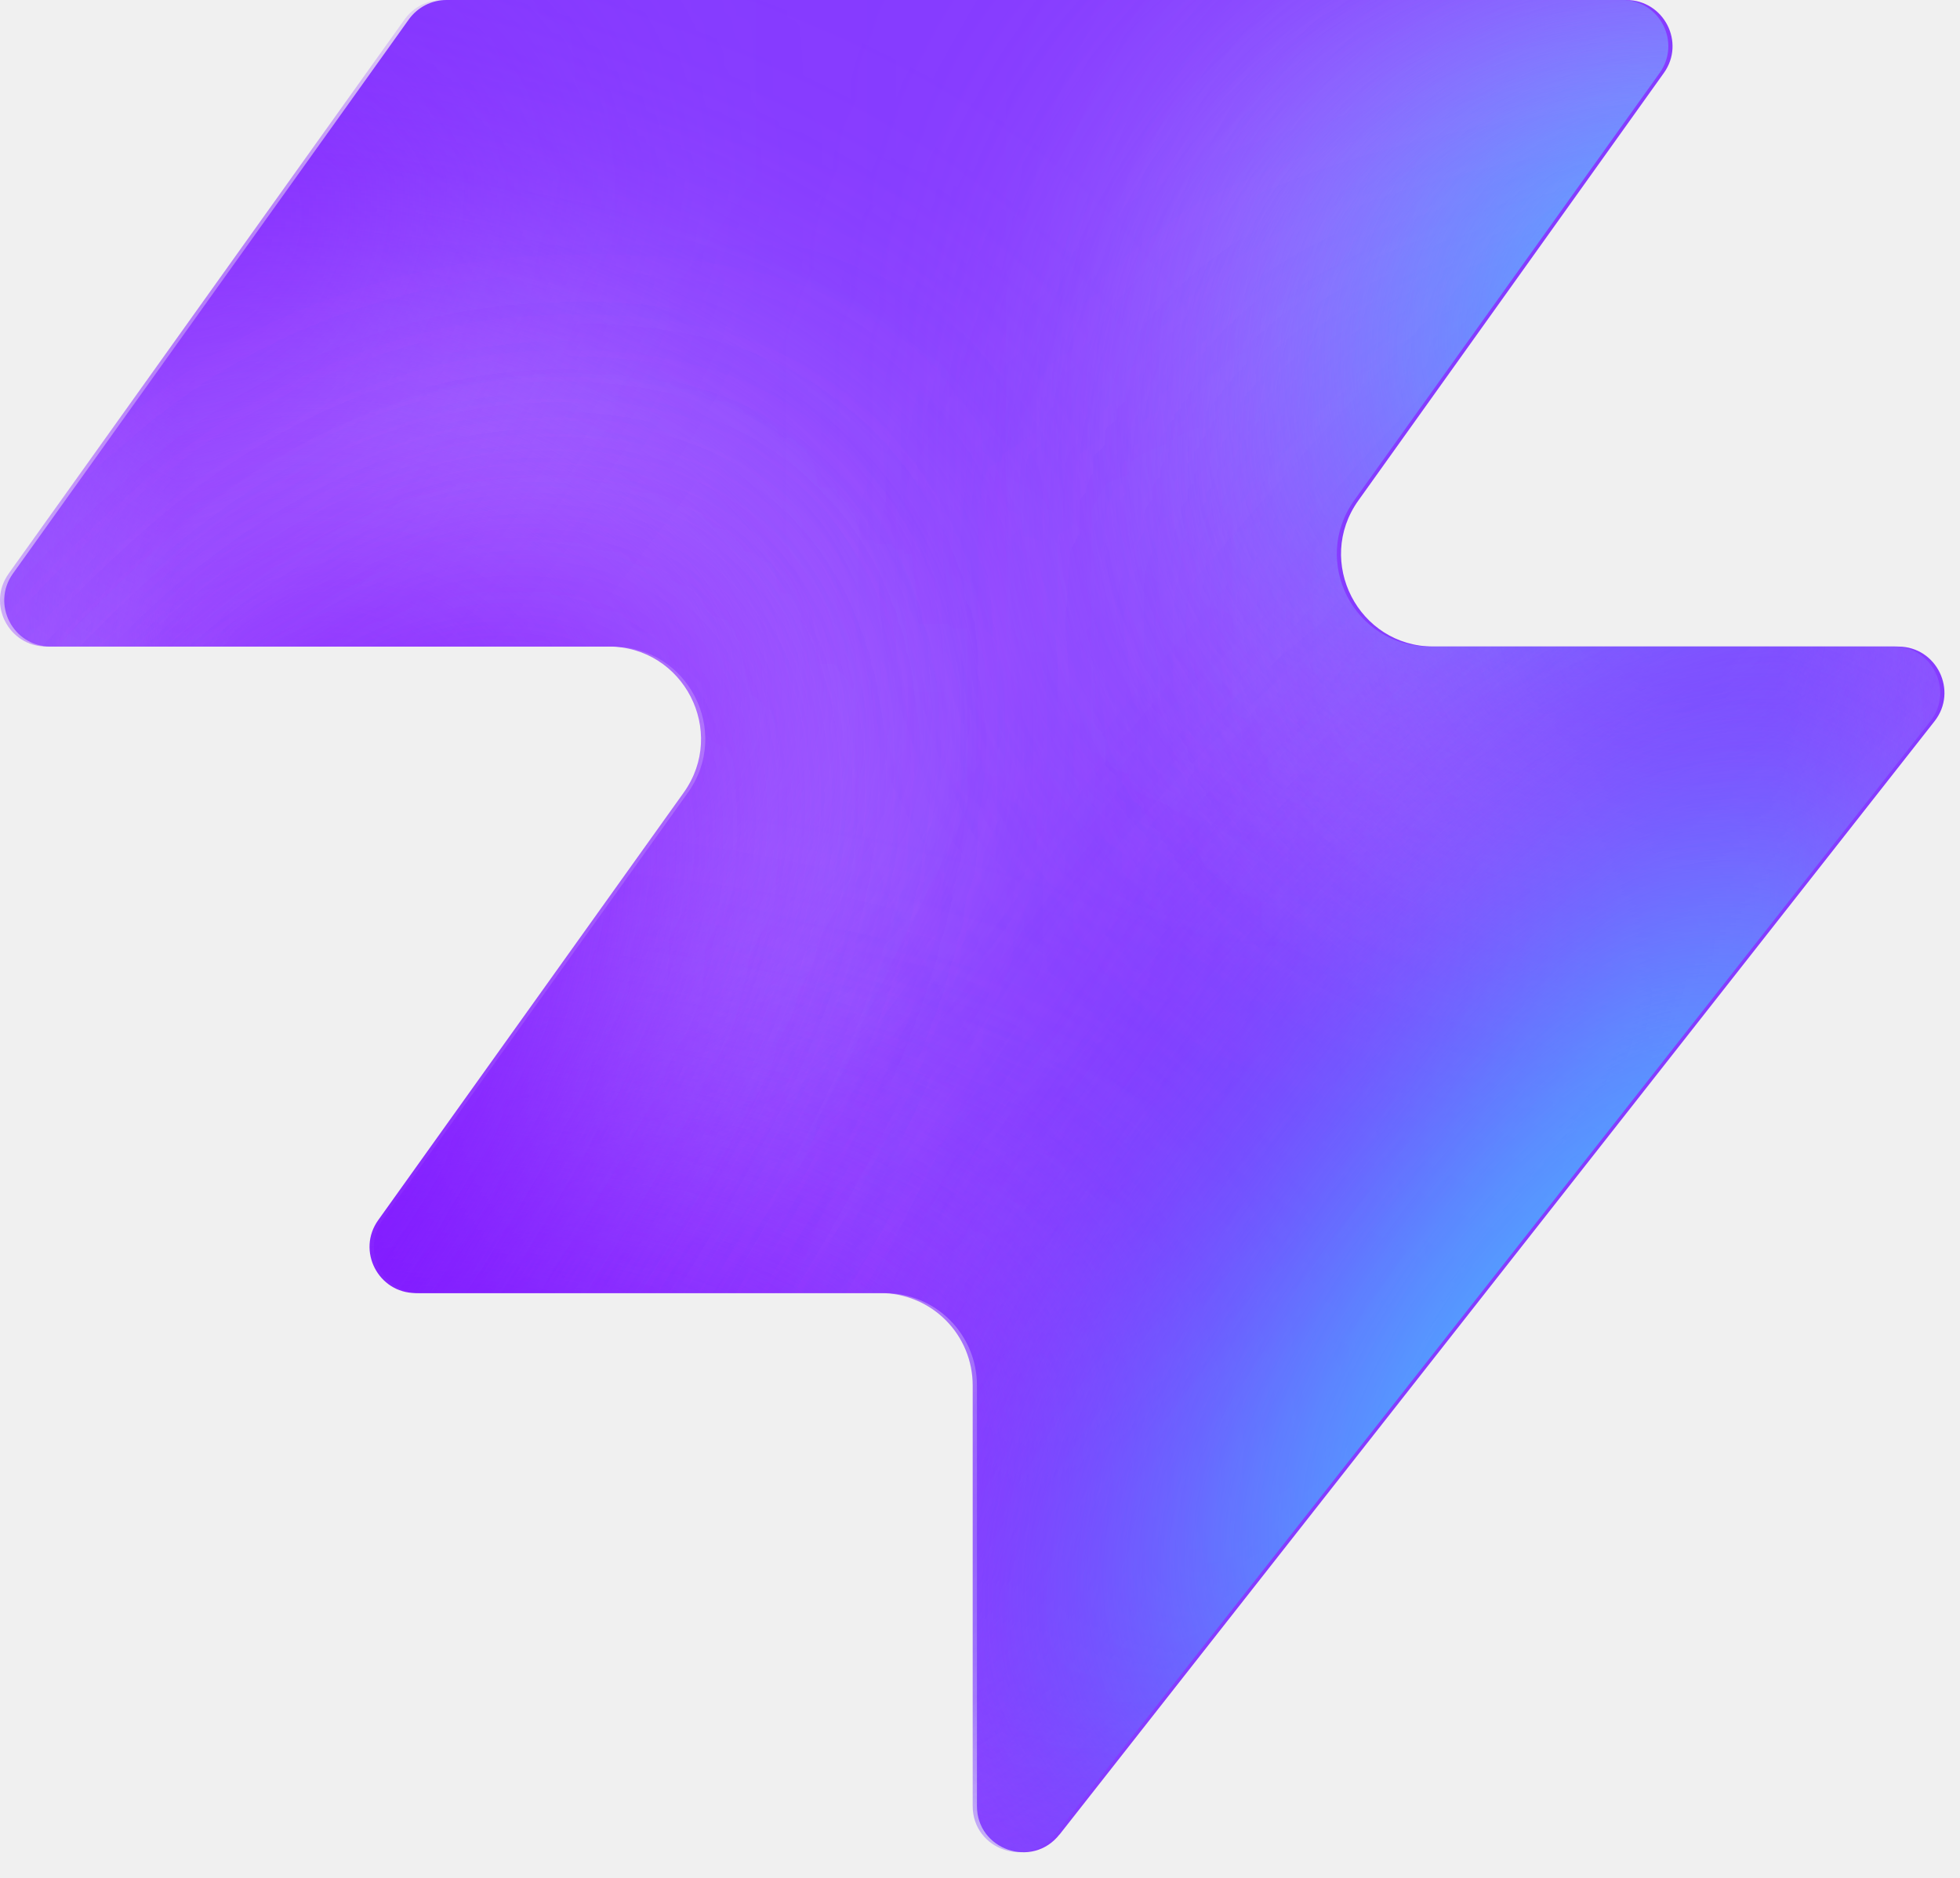
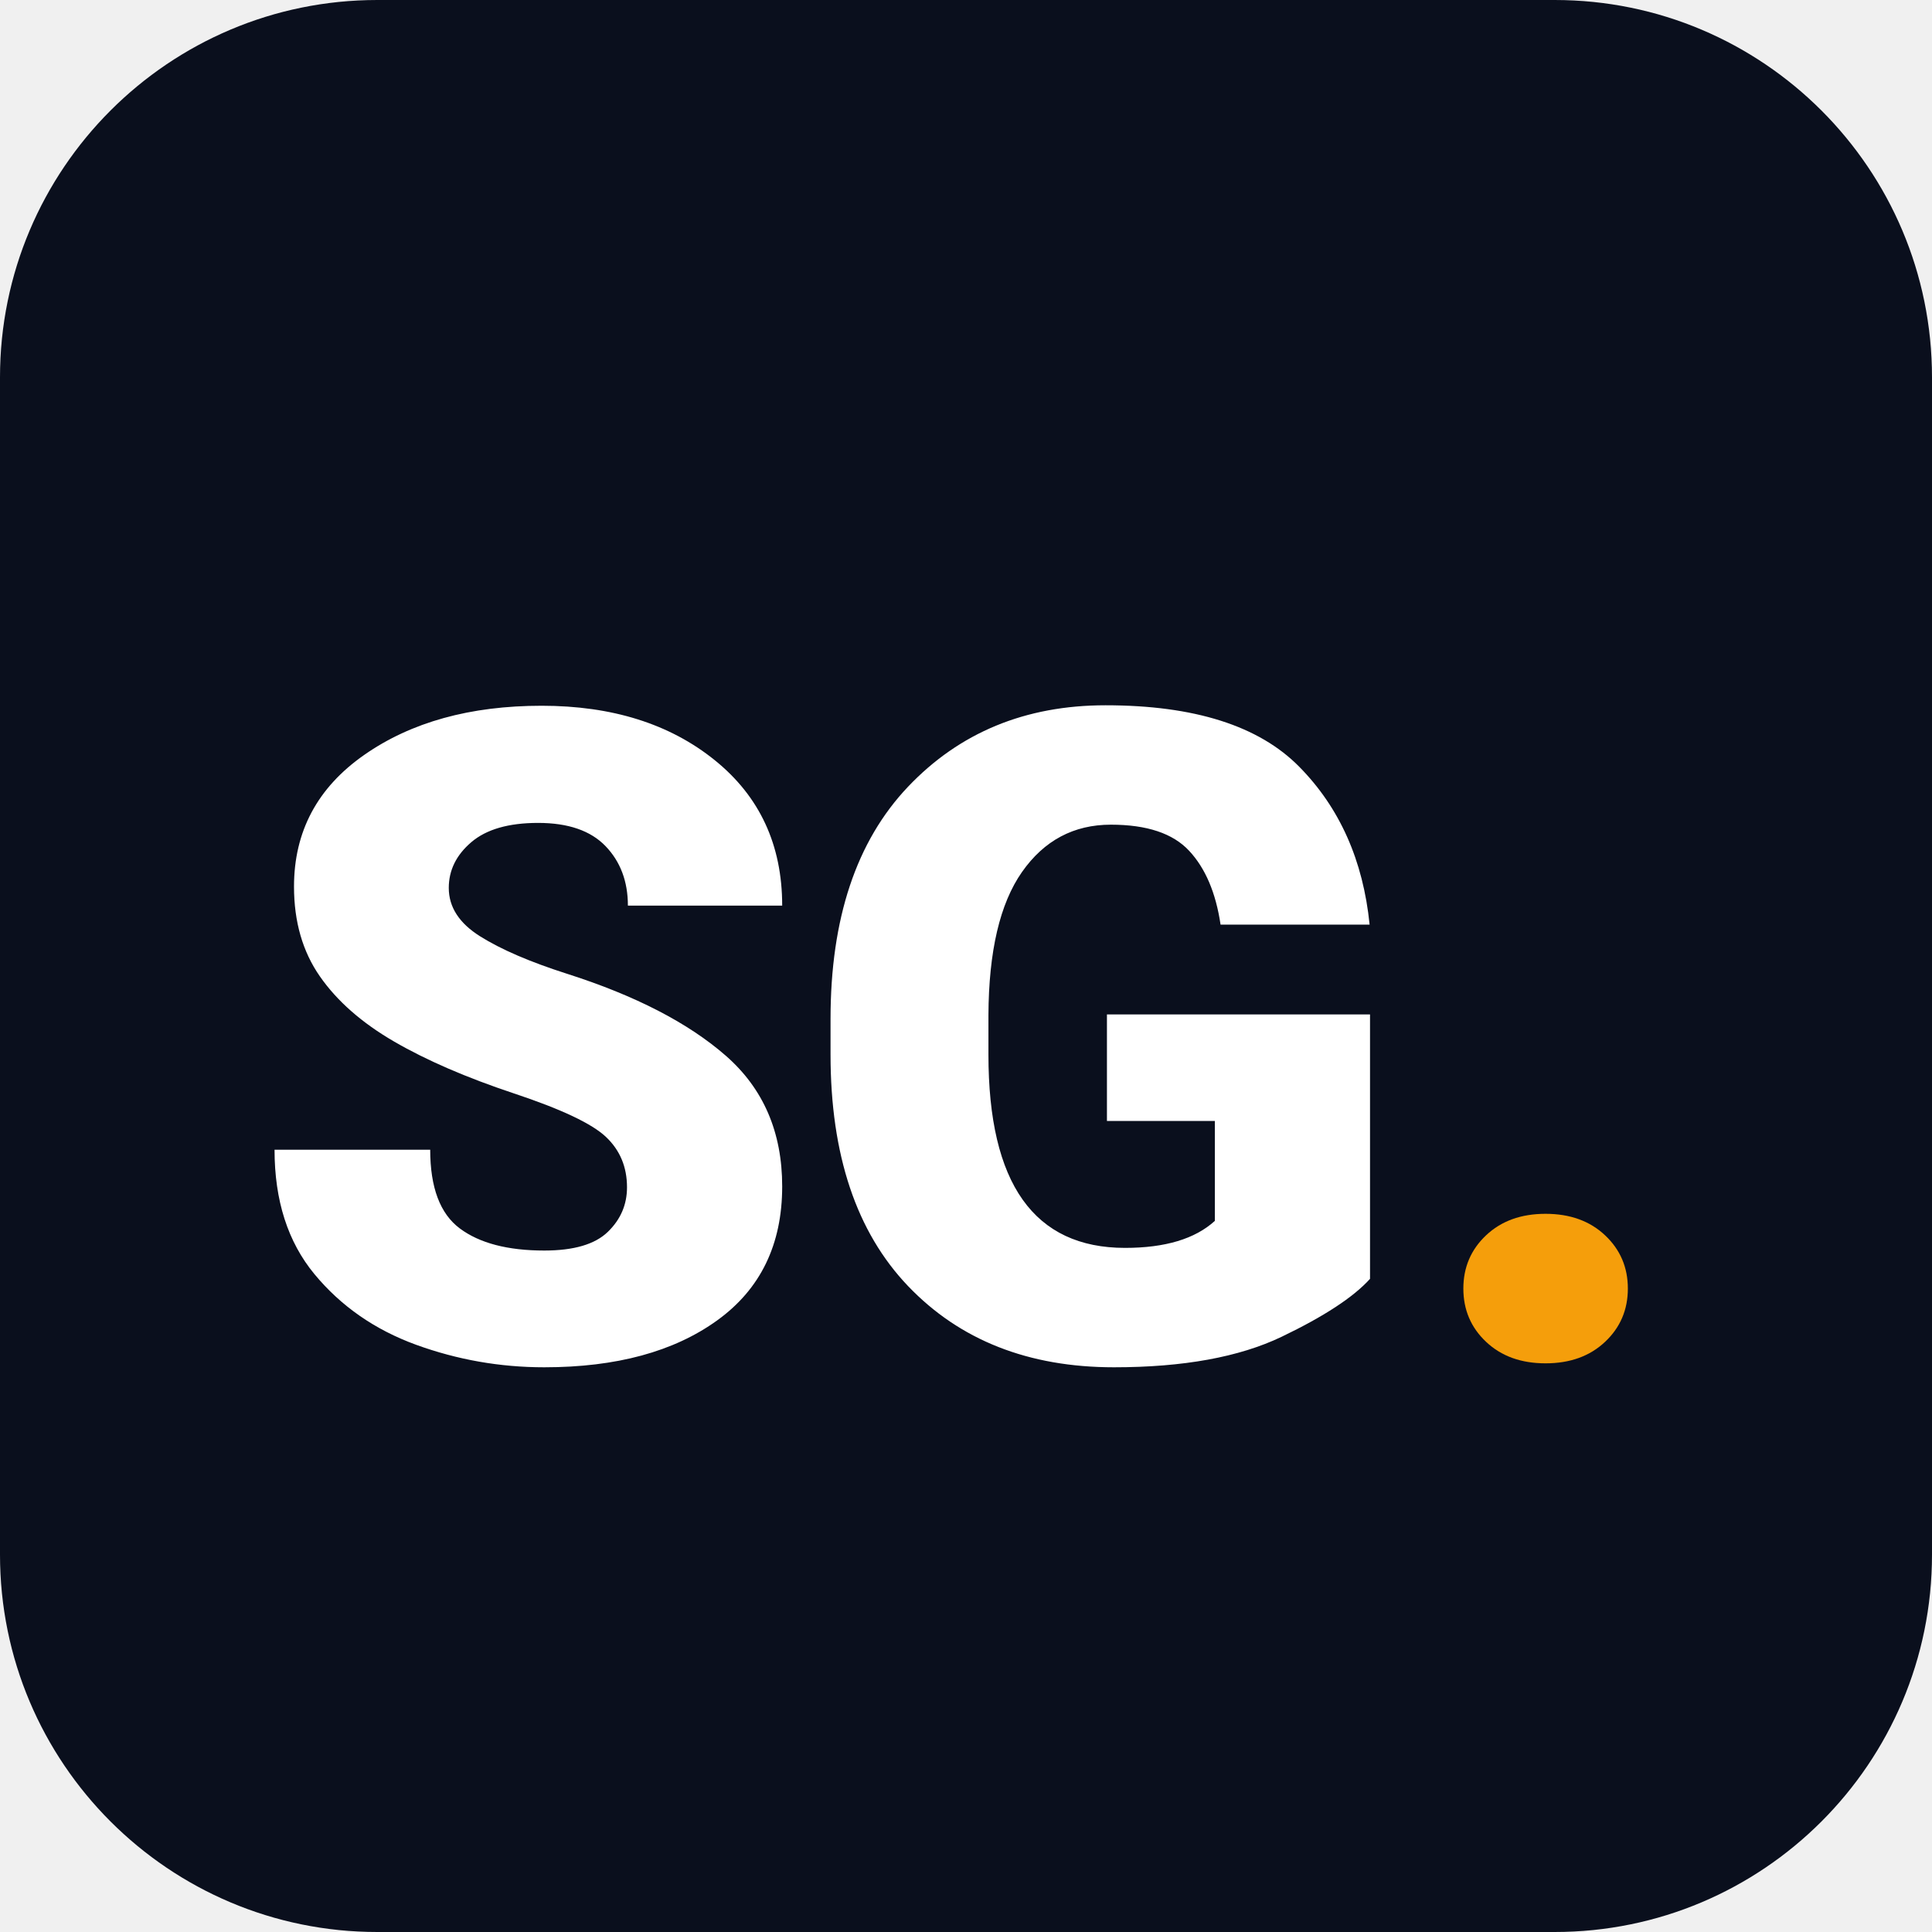
- <svg xmlns="http://www.w3.org/2000/svg" width="48" height="46" fill="none" viewBox="0 0 48 46">
-   <path fill="#863bff" d="M25.946 44.938c-.664.845-2.021.375-2.021-.698V33.937a2.26 2.26 0 0 0-2.262-2.262H10.287c-.92 0-1.456-1.04-.92-1.788l7.48-10.471c1.07-1.497 0-3.578-1.842-3.578H1.237c-.92 0-1.456-1.04-.92-1.788L10.013.474c.214-.297.556-.474.92-.474h28.894c.92 0 1.456 1.04.92 1.788l-7.48 10.471c-1.07 1.498 0 3.579 1.842 3.579h11.377c.943 0 1.473 1.088.89 1.83L25.947 44.94z" style="fill:#863bff;fill:color(display-p3 .525 .23 1);fill-opacity:1" />
-   <mask id="a" width="48" height="46" x="0" y="0" maskUnits="userSpaceOnUse" style="mask-type:alpha">
-     <path fill="#000" d="M25.842 44.938c-.664.844-2.021.375-2.021-.698V33.937a2.26 2.26 0 0 0-2.262-2.262H10.183c-.92 0-1.456-1.04-.92-1.788l7.48-10.471c1.07-1.498 0-3.579-1.842-3.579H1.133c-.92 0-1.456-1.04-.92-1.787L9.91.473c.214-.297.556-.474.92-.474h28.894c.92 0 1.456 1.04.92 1.788l-7.48 10.471c-1.07 1.498 0 3.578 1.842 3.578h11.377c.943 0 1.473 1.088.89 1.832L25.843 44.94z" style="fill:#000;fill-opacity:1" />
-   </mask>
-   <g mask="url(#a)">
-     <g filter="url(#b)">
-       <ellipse cx="5.508" cy="14.704" fill="#ede6ff" rx="5.508" ry="14.704" style="fill:#ede6ff;fill:color(display-p3 .927 .903 1);fill-opacity:1" transform="matrix(.00324 1 1 -.00324 -4.47 31.516)" />
-     </g>
-     <g filter="url(#c)">
-       <ellipse cx="10.399" cy="29.851" fill="#ede6ff" rx="10.399" ry="29.851" style="fill:#ede6ff;fill:color(display-p3 .927 .903 1);fill-opacity:1" transform="matrix(.00324 1 1 -.00324 -39.328 7.883)" />
-     </g>
-     <g filter="url(#d)">
-       <ellipse cx="5.508" cy="30.487" fill="#7e14ff" rx="5.508" ry="30.487" style="fill:#7e14ff;fill:color(display-p3 .492 .077 1);fill-opacity:1" transform="rotate(89.814 -25.913 -14.639)scale(1 -1)" />
-     </g>
-     <g filter="url(#e)">
-       <ellipse cx="5.508" cy="30.599" fill="#7e14ff" rx="5.508" ry="30.599" style="fill:#7e14ff;fill:color(display-p3 .492 .077 1);fill-opacity:1" transform="rotate(89.814 -32.644 -3.334)scale(1 -1)" />
-     </g>
-     <g filter="url(#f)">
-       <ellipse cx="5.508" cy="30.599" fill="#7e14ff" rx="5.508" ry="30.599" style="fill:#7e14ff;fill:color(display-p3 .492 .077 1);fill-opacity:1" transform="matrix(.00324 1 1 -.00324 -34.34 30.47)" />
-     </g>
-     <g filter="url(#g)">
-       <ellipse cx="14.072" cy="22.078" fill="#ede6ff" rx="14.072" ry="22.078" style="fill:#ede6ff;fill:color(display-p3 .927 .903 1);fill-opacity:1" transform="rotate(93.35 24.506 48.493)scale(-1 1)" />
-     </g>
-     <g filter="url(#h)">
-       <ellipse cx="3.47" cy="21.501" fill="#7e14ff" rx="3.47" ry="21.501" style="fill:#7e14ff;fill:color(display-p3 .492 .077 1);fill-opacity:1" transform="rotate(89.009 28.708 47.59)scale(-1 1)" />
-     </g>
-     <g filter="url(#i)">
-       <ellipse cx="3.47" cy="21.501" fill="#7e14ff" rx="3.47" ry="21.501" style="fill:#7e14ff;fill:color(display-p3 .492 .077 1);fill-opacity:1" transform="rotate(89.009 28.708 47.59)scale(-1 1)" />
-     </g>
-     <g filter="url(#j)">
-       <ellipse cx=".387" cy="8.972" fill="#7e14ff" rx="4.407" ry="29.108" style="fill:#7e14ff;fill:color(display-p3 .492 .077 1);fill-opacity:1" transform="rotate(39.51 .387 8.972)" />
-     </g>
-     <g filter="url(#k)">
-       <ellipse cx="47.523" cy="-6.092" fill="#7e14ff" rx="4.407" ry="29.108" style="fill:#7e14ff;fill:color(display-p3 .492 .077 1);fill-opacity:1" transform="rotate(37.892 47.523 -6.092)" />
-     </g>
-     <g filter="url(#l)">
-       <ellipse cx="41.412" cy="6.333" fill="#47bfff" rx="5.971" ry="9.665" style="fill:#47bfff;fill:color(display-p3 .28 .748 1);fill-opacity:1" transform="rotate(37.892 41.412 6.333)" />
-     </g>
-     <g filter="url(#m)">
-       <ellipse cx="-1.879" cy="38.332" fill="#7e14ff" rx="4.407" ry="29.108" style="fill:#7e14ff;fill:color(display-p3 .492 .077 1);fill-opacity:1" transform="rotate(37.892 -1.88 38.332)" />
-     </g>
-     <g filter="url(#n)">
-       <ellipse cx="-1.879" cy="38.332" fill="#7e14ff" rx="4.407" ry="29.108" style="fill:#7e14ff;fill:color(display-p3 .492 .077 1);fill-opacity:1" transform="rotate(37.892 -1.88 38.332)" />
-     </g>
-     <g filter="url(#o)">
-       <ellipse cx="35.651" cy="29.907" fill="#7e14ff" rx="4.407" ry="29.108" style="fill:#7e14ff;fill:color(display-p3 .492 .077 1);fill-opacity:1" transform="rotate(37.892 35.651 29.907)" />
-     </g>
-     <g filter="url(#p)">
-       <ellipse cx="38.418" cy="32.4" fill="#47bfff" rx="5.971" ry="15.297" style="fill:#47bfff;fill:color(display-p3 .28 .748 1);fill-opacity:1" transform="rotate(37.892 38.418 32.4)" />
-     </g>
-   </g>
-   <defs>
-     <filter id="b" width="60.045" height="41.654" x="-19.77" y="16.149" color-interpolation-filters="sRGB" filterUnits="userSpaceOnUse">
-       <feFlood flood-opacity="0" result="BackgroundImageFix" />
-       <feBlend in="SourceGraphic" in2="BackgroundImageFix" result="shape" />
-       <feGaussianBlur result="effect1_foregroundBlur_2002_17158" stdDeviation="7.659" />
-     </filter>
-     <filter id="c" width="90.34" height="51.437" x="-54.613" y="-7.533" color-interpolation-filters="sRGB" filterUnits="userSpaceOnUse">
-       <feFlood flood-opacity="0" result="BackgroundImageFix" />
-       <feBlend in="SourceGraphic" in2="BackgroundImageFix" result="shape" />
-       <feGaussianBlur result="effect1_foregroundBlur_2002_17158" stdDeviation="7.659" />
-     </filter>
-     <filter id="d" width="79.355" height="29.4" x="-49.64" y="2.03" color-interpolation-filters="sRGB" filterUnits="userSpaceOnUse">
-       <feFlood flood-opacity="0" result="BackgroundImageFix" />
-       <feBlend in="SourceGraphic" in2="BackgroundImageFix" result="shape" />
-       <feGaussianBlur result="effect1_foregroundBlur_2002_17158" stdDeviation="4.596" />
-     </filter>
-     <filter id="e" width="79.579" height="29.4" x="-45.045" y="20.029" color-interpolation-filters="sRGB" filterUnits="userSpaceOnUse">
-       <feFlood flood-opacity="0" result="BackgroundImageFix" />
-       <feBlend in="SourceGraphic" in2="BackgroundImageFix" result="shape" />
-       <feGaussianBlur result="effect1_foregroundBlur_2002_17158" stdDeviation="4.596" />
-     </filter>
-     <filter id="f" width="79.579" height="29.4" x="-43.513" y="21.178" color-interpolation-filters="sRGB" filterUnits="userSpaceOnUse">
-       <feFlood flood-opacity="0" result="BackgroundImageFix" />
-       <feBlend in="SourceGraphic" in2="BackgroundImageFix" result="shape" />
-       <feGaussianBlur result="effect1_foregroundBlur_2002_17158" stdDeviation="4.596" />
-     </filter>
-     <filter id="g" width="74.749" height="58.852" x="15.756" y="-17.901" color-interpolation-filters="sRGB" filterUnits="userSpaceOnUse">
-       <feFlood flood-opacity="0" result="BackgroundImageFix" />
-       <feBlend in="SourceGraphic" in2="BackgroundImageFix" result="shape" />
-       <feGaussianBlur result="effect1_foregroundBlur_2002_17158" stdDeviation="7.659" />
-     </filter>
-     <filter id="h" width="61.377" height="25.362" x="23.548" y="2.284" color-interpolation-filters="sRGB" filterUnits="userSpaceOnUse">
-       <feFlood flood-opacity="0" result="BackgroundImageFix" />
-       <feBlend in="SourceGraphic" in2="BackgroundImageFix" result="shape" />
-       <feGaussianBlur result="effect1_foregroundBlur_2002_17158" stdDeviation="4.596" />
-     </filter>
-     <filter id="i" width="61.377" height="25.362" x="23.548" y="2.284" color-interpolation-filters="sRGB" filterUnits="userSpaceOnUse">
-       <feFlood flood-opacity="0" result="BackgroundImageFix" />
-       <feBlend in="SourceGraphic" in2="BackgroundImageFix" result="shape" />
-       <feGaussianBlur result="effect1_foregroundBlur_2002_17158" stdDeviation="4.596" />
-     </filter>
-     <filter id="j" width="56.045" height="63.649" x="-27.636" y="-22.853" color-interpolation-filters="sRGB" filterUnits="userSpaceOnUse">
-       <feFlood flood-opacity="0" result="BackgroundImageFix" />
-       <feBlend in="SourceGraphic" in2="BackgroundImageFix" result="shape" />
-       <feGaussianBlur result="effect1_foregroundBlur_2002_17158" stdDeviation="4.596" />
-     </filter>
-     <filter id="k" width="54.814" height="64.646" x="20.116" y="-38.415" color-interpolation-filters="sRGB" filterUnits="userSpaceOnUse">
-       <feFlood flood-opacity="0" result="BackgroundImageFix" />
-       <feBlend in="SourceGraphic" in2="BackgroundImageFix" result="shape" />
-       <feGaussianBlur result="effect1_foregroundBlur_2002_17158" stdDeviation="4.596" />
-     </filter>
-     <filter id="l" width="33.541" height="35.313" x="24.641" y="-11.323" color-interpolation-filters="sRGB" filterUnits="userSpaceOnUse">
-       <feFlood flood-opacity="0" result="BackgroundImageFix" />
-       <feBlend in="SourceGraphic" in2="BackgroundImageFix" result="shape" />
-       <feGaussianBlur result="effect1_foregroundBlur_2002_17158" stdDeviation="4.596" />
-     </filter>
-     <filter id="m" width="54.814" height="64.646" x="-29.286" y="6.009" color-interpolation-filters="sRGB" filterUnits="userSpaceOnUse">
-       <feFlood flood-opacity="0" result="BackgroundImageFix" />
-       <feBlend in="SourceGraphic" in2="BackgroundImageFix" result="shape" />
-       <feGaussianBlur result="effect1_foregroundBlur_2002_17158" stdDeviation="4.596" />
-     </filter>
-     <filter id="n" width="54.814" height="64.646" x="-29.286" y="6.009" color-interpolation-filters="sRGB" filterUnits="userSpaceOnUse">
-       <feFlood flood-opacity="0" result="BackgroundImageFix" />
-       <feBlend in="SourceGraphic" in2="BackgroundImageFix" result="shape" />
-       <feGaussianBlur result="effect1_foregroundBlur_2002_17158" stdDeviation="4.596" />
-     </filter>
-     <filter id="o" width="54.814" height="64.646" x="8.244" y="-2.416" color-interpolation-filters="sRGB" filterUnits="userSpaceOnUse">
-       <feFlood flood-opacity="0" result="BackgroundImageFix" />
-       <feBlend in="SourceGraphic" in2="BackgroundImageFix" result="shape" />
-       <feGaussianBlur result="effect1_foregroundBlur_2002_17158" stdDeviation="4.596" />
-     </filter>
-     <filter id="p" width="39.409" height="43.623" x="18.713" y="10.588" color-interpolation-filters="sRGB" filterUnits="userSpaceOnUse">
-       <feFlood flood-opacity="0" result="BackgroundImageFix" />
-       <feBlend in="SourceGraphic" in2="BackgroundImageFix" result="shape" />
-       <feGaussianBlur result="effect1_foregroundBlur_2002_17158" stdDeviation="4.596" />
-     </filter>
-   </defs>
+ <svg xmlns="http://www.w3.org/2000/svg" viewBox="0 0 512 512">
+   <rect width="512" height="512" rx="100" fill="#0A0F1D" />
+   <text x="256" y="360" font-family="-apple-system, BlinkMacSystemFont, 'Segoe UI', Roboto, sans-serif" font-weight="900" font-size="240" fill="#FFFFFF" text-anchor="middle" dominant-baseline="alphabetic" letter-spacing="-5">
+     SG<tspan fill="#f59e0b">.</tspan>
+   </text>
</svg>
